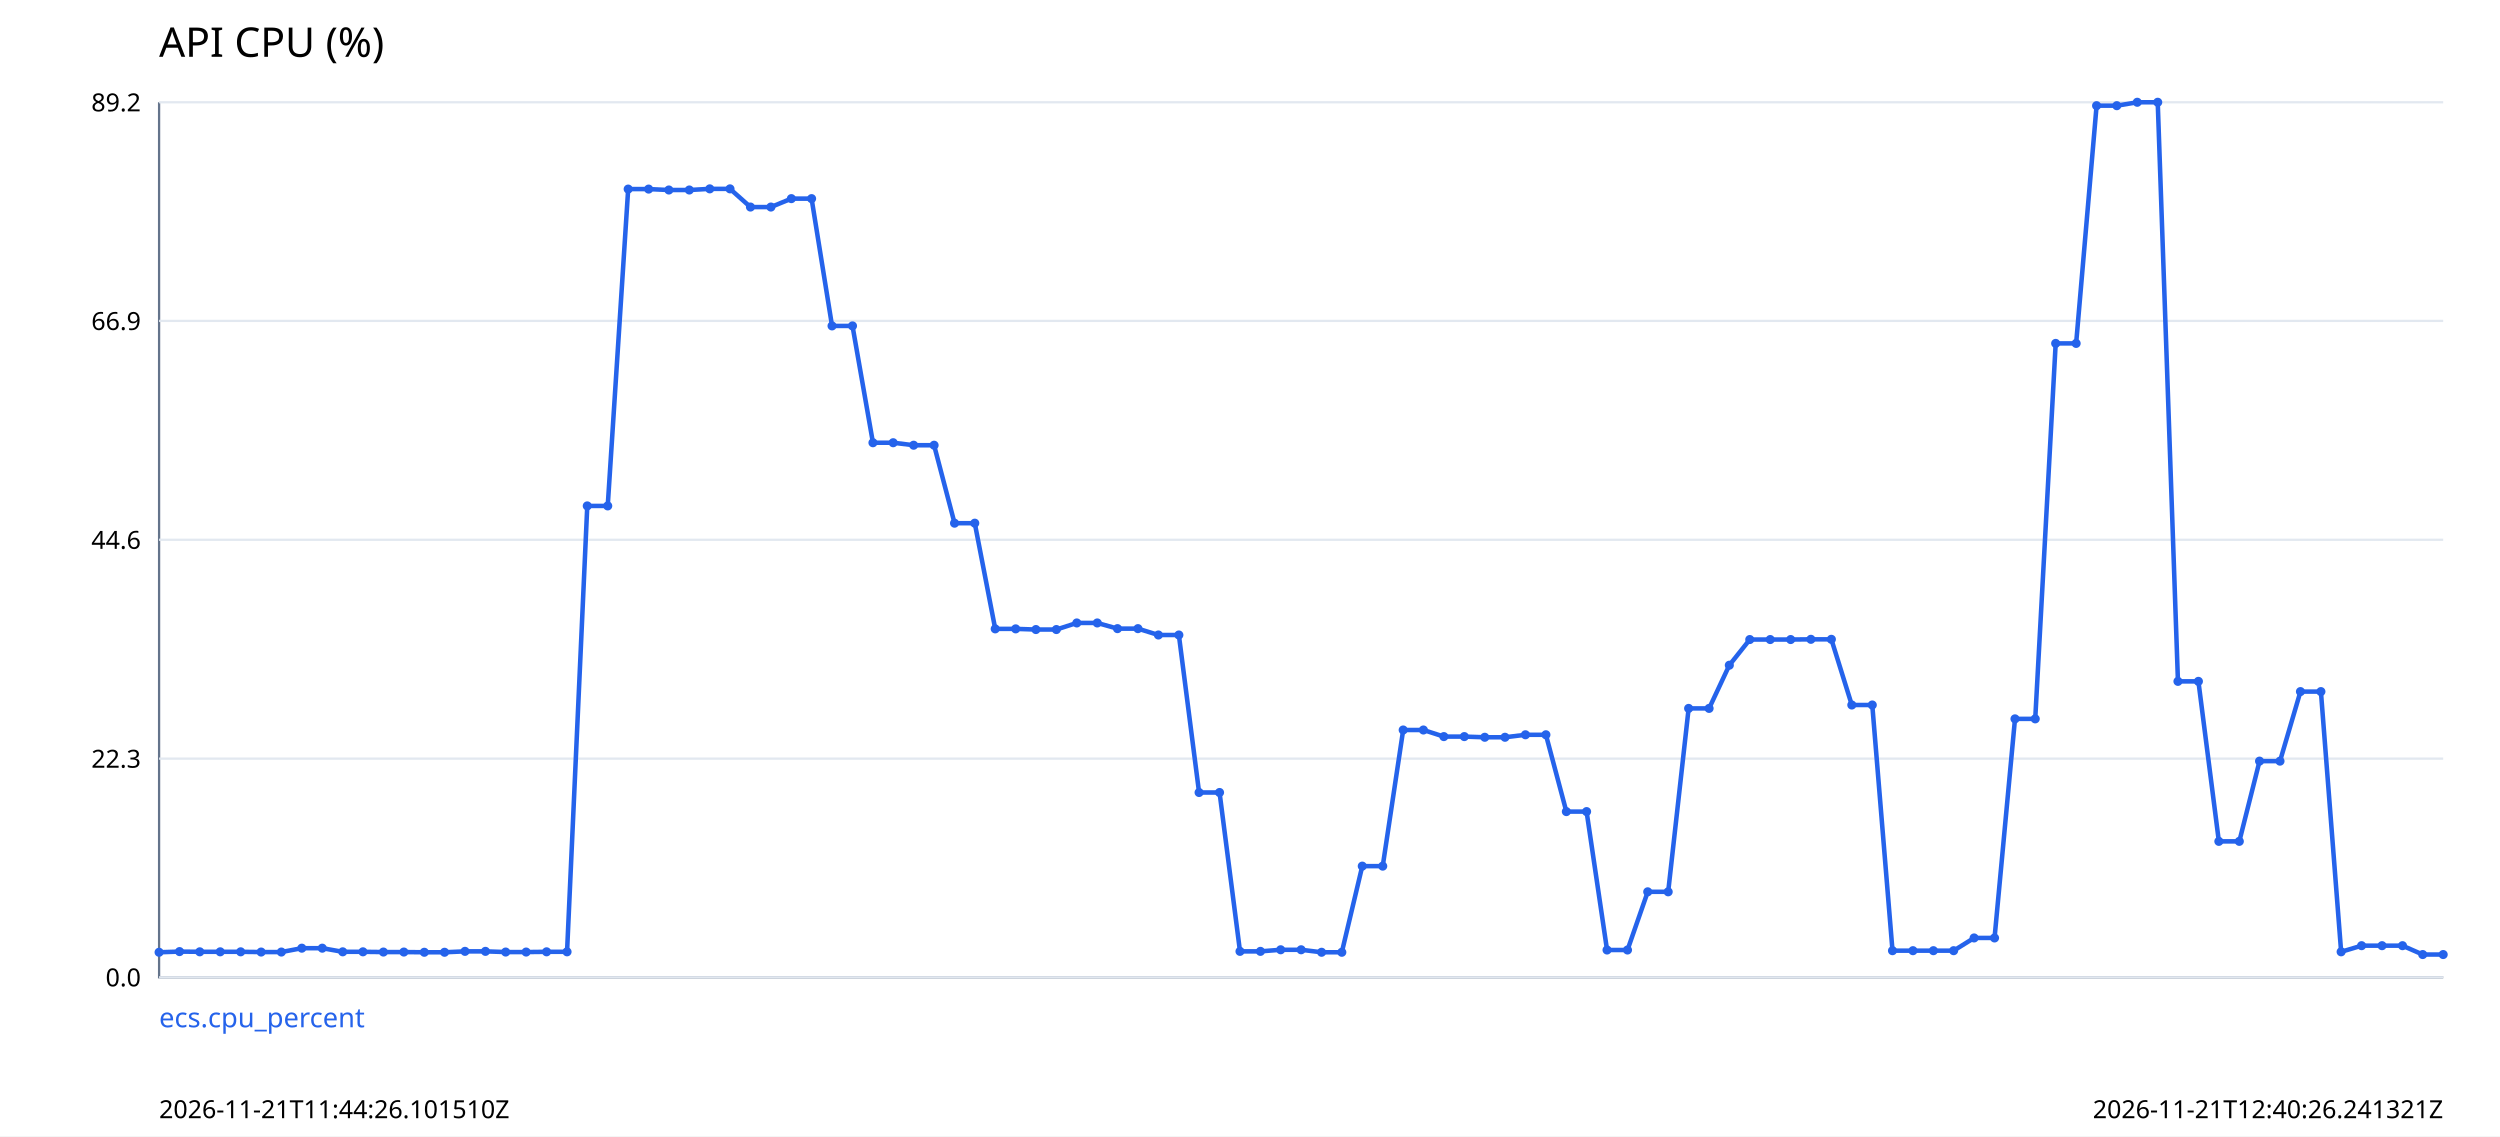
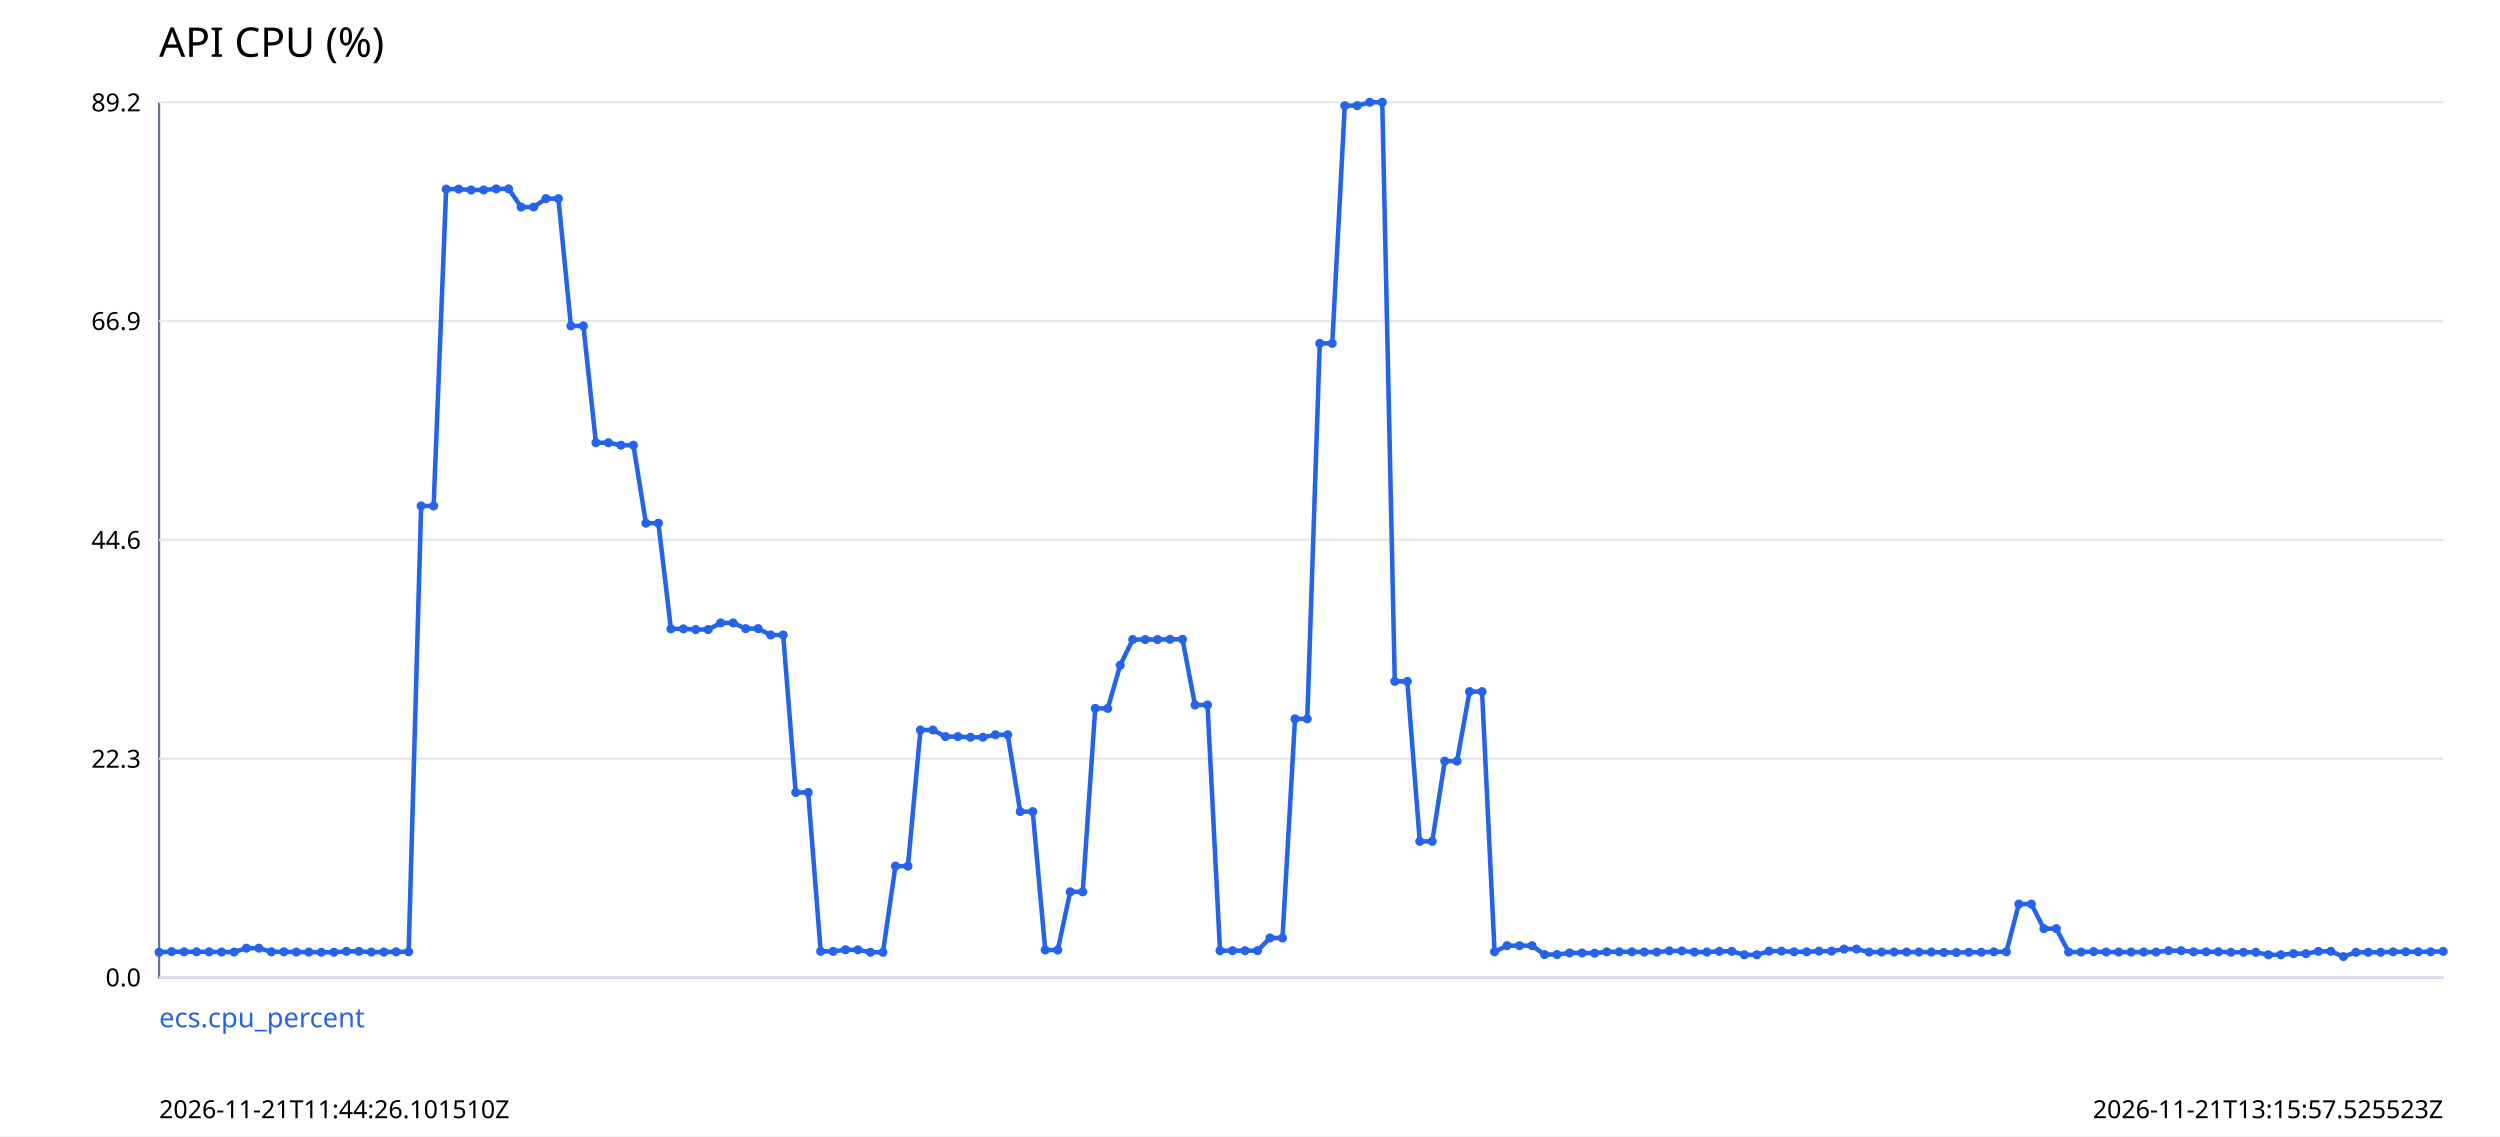
<svg xmlns="http://www.w3.org/2000/svg" viewBox="0 0 1100 500">
  <rect width="100%" height="100%" fill="white" />
  <text x="70" y="25" font-family="sans-serif" font-size="18">API CPU (%)</text>
  <path d="M70 45V430H1075" fill="none" stroke="#64748b" />
  <line x1="70" x2="1075" y1="45.0" y2="45.0" stroke="#e2e8f0" />
  <text x="62" y="49.0" text-anchor="end" font-family="sans-serif" font-size="11">89.2</text>
  <line x1="70" x2="1075" y1="141.2" y2="141.2" stroke="#e2e8f0" />
  <text x="62" y="145.2" text-anchor="end" font-family="sans-serif" font-size="11">66.9</text>
  <line x1="70" x2="1075" y1="237.5" y2="237.5" stroke="#e2e8f0" />
  <text x="62" y="241.5" text-anchor="end" font-family="sans-serif" font-size="11">44.6</text>
  <line x1="70" x2="1075" y1="333.8" y2="333.8" stroke="#e2e8f0" />
  <text x="62" y="337.8" text-anchor="end" font-family="sans-serif" font-size="11">22.3</text>
  <line x1="70" x2="1075" y1="430.0" y2="430.0" stroke="#e2e8f0" />
  <text x="62" y="434.0" text-anchor="end" font-family="sans-serif" font-size="11">0.0</text>
-   <polyline points="70.0,419.0 79.0,418.7 87.9,418.8 96.9,418.8 105.9,418.8 114.9,418.9 123.8,418.9 132.8,417.2 141.8,417.2 150.8,418.8 159.7,418.8 168.7,418.9 177.7,418.9 186.7,419.0 195.6,419.0 204.6,418.6 213.6,418.6 222.5,418.9 231.5,418.9 240.5,418.8 249.5,418.8 258.4,222.6 267.4,222.6 276.4,83.2 285.4,83.2 294.3,83.6 303.3,83.6 312.3,83.1 321.2,83.1 330.2,91.1 339.2,91.1 348.2,87.4 357.1,87.4 366.1,143.4 375.1,143.4 384.1,194.8 393.0,194.8 402.0,195.9 411.0,195.9 420.0,230.2 428.9,230.2 437.9,276.7 446.9,276.7 455.8,277.0 464.8,277.0 473.8,274.1 482.8,274.1 491.7,276.6 500.7,276.6 509.7,279.4 518.7,279.4 527.6,348.7 536.6,348.7 545.6,418.6 554.6,418.6 563.5,417.9 572.5,417.9 581.5,419.0 590.4,419.0 599.4,381.1 608.4,381.1 617.4,321.2 626.3,321.2 635.3,324.1 644.3,324.1 653.3,324.4 662.2,324.4 671.2,323.3 680.2,323.3 689.2,357.1 698.1,357.1 707.1,418.0 716.1,418.0 725.0,392.4 734.0,392.4 743.0,311.7 752.0,311.7 760.9,292.7 769.9,281.4 778.9,281.4 787.9,281.4 796.8,281.3 805.8,281.3 814.8,310.2 823.8,310.2 832.7,418.3 841.7,418.3 850.7,418.3 859.6,418.3 868.6,412.7 877.6,412.7 886.6,316.3 895.5,316.3 904.5,151.1 913.5,151.1 922.5,46.5 931.4,46.5 940.4,45.0 949.4,45.0 958.3,299.8 967.3,299.8 976.3,370.2 985.3,370.2 994.2,334.9 1003.2,334.9 1012.2,304.3 1021.2,304.3 1030.1,418.8 1039.1,416.1 1048.1,416.1 1057.1,416.1 1066.0,420.0 1075.0,420.0" fill="none" stroke="#2563eb" stroke-width="2" />
+   <polyline points="70.0,419.0 75.5,418.7 81.0,418.8 86.5,418.8 92.0,418.8 97.5,418.9 103.0,418.9 108.4,417.2 113.9,417.2 119.4,418.8 124.9,418.8 130.4,418.9 135.9,418.9 141.4,419.0 146.9,419.0 152.4,418.6 157.9,418.6 163.4,418.9 168.9,418.9 174.3,418.8 179.8,418.8 185.3,222.6 190.8,222.6 196.3,83.2 201.8,83.2 207.3,83.6 212.8,83.6 218.3,83.1 223.8,83.1 229.3,91.1 234.8,91.1 240.2,87.4 245.7,87.4 251.2,143.4 256.7,143.4 262.2,194.8 267.7,194.8 273.2,195.9 278.7,195.9 284.2,230.2 289.7,230.2 295.2,276.7 300.7,276.7 306.1,277.0 311.6,277.0 317.1,274.1 322.6,274.1 328.1,276.6 333.6,276.6 339.1,279.4 344.6,279.4 350.1,348.7 355.6,348.7 361.1,418.6 366.6,418.6 372.0,417.9 377.5,417.9 383.0,419.0 388.5,419.0 394.0,381.1 399.5,381.1 405.0,321.2 410.5,321.2 416.0,324.1 421.5,324.1 427.0,324.4 432.5,324.4 438.0,323.3 443.4,323.3 448.9,357.1 454.4,357.1 459.9,418.0 465.4,418.0 470.9,392.4 476.4,392.4 481.9,311.7 487.4,311.7 492.9,292.7 498.4,281.4 503.9,281.4 509.3,281.4 514.8,281.3 520.3,281.3 525.8,310.2 531.3,310.2 536.8,418.3 542.3,418.3 547.8,418.3 553.3,418.3 558.8,412.7 564.3,412.7 569.8,316.3 575.2,316.3 580.7,151.1 586.2,151.1 591.7,46.5 597.2,46.5 602.7,45.0 608.2,45.0 613.7,299.8 619.2,299.8 624.7,370.2 630.2,370.2 635.7,334.9 641.1,334.9 646.6,304.3 652.1,304.3 657.6,418.8 663.1,416.1 668.6,416.1 674.1,416.1 679.6,420.0 685.1,420.0 690.6,419.3 696.1,419.3 701.6,419.4 707.0,418.8 712.5,418.8 718.0,418.8 723.5,418.9 729.0,418.9 734.5,418.4 740.0,418.4 745.5,418.9 751.0,418.9 756.5,418.6 762.0,418.6 767.5,420.1 773.0,420.1 778.4,418.5 783.9,418.5 789.4,418.8 794.9,418.8 800.4,418.5 805.9,418.5 811.4,417.6 816.9,417.6 822.4,418.9 827.9,418.9 833.4,418.9 838.9,418.9 844.3,418.9 849.8,418.9 855.3,419.1 860.8,419.1 866.3,419.0 871.8,419.0 877.3,418.8 882.8,418.8 888.3,397.8 893.8,397.8 899.3,408.6 904.8,408.6 910.2,418.9 915.7,418.9 921.2,418.7 926.7,418.9 932.2,418.9 937.7,418.9 943.2,418.9 948.7,418.9 954.2,418.3 959.7,418.3 965.2,418.8 970.7,418.8 976.1,418.8 981.6,419.0 987.1,419.0 992.6,419.0 998.1,420.1 1003.6,420.1 1009.1,419.6 1014.6,419.6 1020.1,418.6 1025.6,418.6 1031.1,420.9 1036.6,419.0 1042.0,419.0 1047.5,419.0 1053.0,418.8 1058.5,418.8 1064.0,418.8 1069.5,418.8 1075.0,418.6" fill="none" stroke="#2563eb" stroke-width="2" />
  <circle cx="70.0" cy="419.0" r="2" fill="#2563eb" />
-   <circle cx="79.0" cy="418.7" r="2" fill="#2563eb" />
-   <circle cx="87.9" cy="418.8" r="2" fill="#2563eb" />
-   <circle cx="96.9" cy="418.8" r="2" fill="#2563eb" />
-   <circle cx="105.9" cy="418.8" r="2" fill="#2563eb" />
-   <circle cx="114.9" cy="418.9" r="2" fill="#2563eb" />
-   <circle cx="123.8" cy="418.9" r="2" fill="#2563eb" />
-   <circle cx="132.8" cy="417.2" r="2" fill="#2563eb" />
-   <circle cx="141.8" cy="417.2" r="2" fill="#2563eb" />
-   <circle cx="150.8" cy="418.8" r="2" fill="#2563eb" />
-   <circle cx="159.7" cy="418.8" r="2" fill="#2563eb" />
-   <circle cx="168.7" cy="418.9" r="2" fill="#2563eb" />
-   <circle cx="177.7" cy="418.9" r="2" fill="#2563eb" />
-   <circle cx="186.7" cy="419.0" r="2" fill="#2563eb" />
-   <circle cx="195.6" cy="419.0" r="2" fill="#2563eb" />
-   <circle cx="204.6" cy="418.6" r="2" fill="#2563eb" />
-   <circle cx="213.6" cy="418.6" r="2" fill="#2563eb" />
-   <circle cx="222.5" cy="418.9" r="2" fill="#2563eb" />
-   <circle cx="231.5" cy="418.9" r="2" fill="#2563eb" />
-   <circle cx="240.5" cy="418.8" r="2" fill="#2563eb" />
-   <circle cx="249.5" cy="418.8" r="2" fill="#2563eb" />
-   <circle cx="258.4" cy="222.6" r="2" fill="#2563eb" />
-   <circle cx="267.4" cy="222.6" r="2" fill="#2563eb" />
-   <circle cx="276.4" cy="83.2" r="2" fill="#2563eb" />
-   <circle cx="285.4" cy="83.2" r="2" fill="#2563eb" />
-   <circle cx="294.3" cy="83.6" r="2" fill="#2563eb" />
-   <circle cx="303.3" cy="83.6" r="2" fill="#2563eb" />
-   <circle cx="312.3" cy="83.1" r="2" fill="#2563eb" />
-   <circle cx="321.2" cy="83.1" r="2" fill="#2563eb" />
-   <circle cx="330.2" cy="91.1" r="2" fill="#2563eb" />
-   <circle cx="339.2" cy="91.1" r="2" fill="#2563eb" />
-   <circle cx="348.2" cy="87.4" r="2" fill="#2563eb" />
-   <circle cx="357.1" cy="87.4" r="2" fill="#2563eb" />
-   <circle cx="366.1" cy="143.4" r="2" fill="#2563eb" />
-   <circle cx="375.1" cy="143.4" r="2" fill="#2563eb" />
-   <circle cx="384.1" cy="194.8" r="2" fill="#2563eb" />
-   <circle cx="393.0" cy="194.8" r="2" fill="#2563eb" />
-   <circle cx="402.0" cy="195.9" r="2" fill="#2563eb" />
-   <circle cx="411.0" cy="195.9" r="2" fill="#2563eb" />
-   <circle cx="420.0" cy="230.2" r="2" fill="#2563eb" />
-   <circle cx="428.9" cy="230.2" r="2" fill="#2563eb" />
-   <circle cx="437.9" cy="276.7" r="2" fill="#2563eb" />
-   <circle cx="446.9" cy="276.7" r="2" fill="#2563eb" />
-   <circle cx="455.8" cy="277.0" r="2" fill="#2563eb" />
-   <circle cx="464.8" cy="277.0" r="2" fill="#2563eb" />
-   <circle cx="473.8" cy="274.1" r="2" fill="#2563eb" />
-   <circle cx="482.8" cy="274.1" r="2" fill="#2563eb" />
-   <circle cx="491.7" cy="276.6" r="2" fill="#2563eb" />
-   <circle cx="500.7" cy="276.6" r="2" fill="#2563eb" />
-   <circle cx="509.7" cy="279.4" r="2" fill="#2563eb" />
-   <circle cx="518.7" cy="279.4" r="2" fill="#2563eb" />
-   <circle cx="527.6" cy="348.7" r="2" fill="#2563eb" />
-   <circle cx="536.6" cy="348.7" r="2" fill="#2563eb" />
-   <circle cx="545.6" cy="418.6" r="2" fill="#2563eb" />
-   <circle cx="554.6" cy="418.6" r="2" fill="#2563eb" />
-   <circle cx="563.5" cy="417.9" r="2" fill="#2563eb" />
-   <circle cx="572.5" cy="417.9" r="2" fill="#2563eb" />
-   <circle cx="581.5" cy="419.0" r="2" fill="#2563eb" />
-   <circle cx="590.4" cy="419.0" r="2" fill="#2563eb" />
-   <circle cx="599.4" cy="381.1" r="2" fill="#2563eb" />
-   <circle cx="608.4" cy="381.1" r="2" fill="#2563eb" />
-   <circle cx="617.4" cy="321.2" r="2" fill="#2563eb" />
-   <circle cx="626.3" cy="321.2" r="2" fill="#2563eb" />
-   <circle cx="635.3" cy="324.1" r="2" fill="#2563eb" />
-   <circle cx="644.3" cy="324.1" r="2" fill="#2563eb" />
-   <circle cx="653.3" cy="324.4" r="2" fill="#2563eb" />
-   <circle cx="662.2" cy="324.4" r="2" fill="#2563eb" />
-   <circle cx="671.2" cy="323.3" r="2" fill="#2563eb" />
-   <circle cx="680.2" cy="323.3" r="2" fill="#2563eb" />
-   <circle cx="689.2" cy="357.1" r="2" fill="#2563eb" />
-   <circle cx="698.1" cy="357.1" r="2" fill="#2563eb" />
-   <circle cx="707.1" cy="418.0" r="2" fill="#2563eb" />
-   <circle cx="716.1" cy="418.0" r="2" fill="#2563eb" />
-   <circle cx="725.0" cy="392.4" r="2" fill="#2563eb" />
-   <circle cx="734.0" cy="392.4" r="2" fill="#2563eb" />
-   <circle cx="743.0" cy="311.7" r="2" fill="#2563eb" />
-   <circle cx="752.0" cy="311.7" r="2" fill="#2563eb" />
-   <circle cx="760.9" cy="292.7" r="2" fill="#2563eb" />
-   <circle cx="769.9" cy="281.4" r="2" fill="#2563eb" />
-   <circle cx="778.9" cy="281.4" r="2" fill="#2563eb" />
-   <circle cx="787.9" cy="281.4" r="2" fill="#2563eb" />
-   <circle cx="796.8" cy="281.3" r="2" fill="#2563eb" />
-   <circle cx="805.8" cy="281.3" r="2" fill="#2563eb" />
-   <circle cx="814.8" cy="310.2" r="2" fill="#2563eb" />
-   <circle cx="823.8" cy="310.2" r="2" fill="#2563eb" />
-   <circle cx="832.7" cy="418.3" r="2" fill="#2563eb" />
-   <circle cx="841.7" cy="418.3" r="2" fill="#2563eb" />
-   <circle cx="850.7" cy="418.3" r="2" fill="#2563eb" />
-   <circle cx="859.6" cy="418.3" r="2" fill="#2563eb" />
-   <circle cx="868.6" cy="412.7" r="2" fill="#2563eb" />
-   <circle cx="877.6" cy="412.7" r="2" fill="#2563eb" />
-   <circle cx="886.6" cy="316.3" r="2" fill="#2563eb" />
-   <circle cx="895.5" cy="316.3" r="2" fill="#2563eb" />
-   <circle cx="904.5" cy="151.1" r="2" fill="#2563eb" />
-   <circle cx="913.5" cy="151.1" r="2" fill="#2563eb" />
-   <circle cx="922.5" cy="46.5" r="2" fill="#2563eb" />
-   <circle cx="931.4" cy="46.5" r="2" fill="#2563eb" />
-   <circle cx="940.4" cy="45.0" r="2" fill="#2563eb" />
-   <circle cx="949.4" cy="45.0" r="2" fill="#2563eb" />
-   <circle cx="958.3" cy="299.8" r="2" fill="#2563eb" />
-   <circle cx="967.3" cy="299.8" r="2" fill="#2563eb" />
-   <circle cx="976.3" cy="370.2" r="2" fill="#2563eb" />
-   <circle cx="985.3" cy="370.2" r="2" fill="#2563eb" />
-   <circle cx="994.2" cy="334.9" r="2" fill="#2563eb" />
-   <circle cx="1003.2" cy="334.9" r="2" fill="#2563eb" />
-   <circle cx="1012.2" cy="304.3" r="2" fill="#2563eb" />
-   <circle cx="1021.2" cy="304.3" r="2" fill="#2563eb" />
-   <circle cx="1030.1" cy="418.8" r="2" fill="#2563eb" />
-   <circle cx="1039.1" cy="416.1" r="2" fill="#2563eb" />
-   <circle cx="1048.1" cy="416.1" r="2" fill="#2563eb" />
-   <circle cx="1057.1" cy="416.1" r="2" fill="#2563eb" />
-   <circle cx="1066.0" cy="420.0" r="2" fill="#2563eb" />
-   <circle cx="1075.0" cy="420.0" r="2" fill="#2563eb" />
+   <circle cx="75.5" cy="418.7" r="2" fill="#2563eb" />
+   <circle cx="81.0" cy="418.8" r="2" fill="#2563eb" />
+   <circle cx="86.5" cy="418.8" r="2" fill="#2563eb" />
+   <circle cx="92.0" cy="418.8" r="2" fill="#2563eb" />
+   <circle cx="97.5" cy="418.9" r="2" fill="#2563eb" />
+   <circle cx="103.0" cy="418.9" r="2" fill="#2563eb" />
+   <circle cx="108.4" cy="417.2" r="2" fill="#2563eb" />
+   <circle cx="113.9" cy="417.2" r="2" fill="#2563eb" />
+   <circle cx="119.4" cy="418.8" r="2" fill="#2563eb" />
+   <circle cx="124.9" cy="418.8" r="2" fill="#2563eb" />
+   <circle cx="130.4" cy="418.9" r="2" fill="#2563eb" />
+   <circle cx="135.9" cy="418.9" r="2" fill="#2563eb" />
+   <circle cx="141.4" cy="419.0" r="2" fill="#2563eb" />
+   <circle cx="146.9" cy="419.0" r="2" fill="#2563eb" />
+   <circle cx="152.4" cy="418.6" r="2" fill="#2563eb" />
+   <circle cx="157.9" cy="418.6" r="2" fill="#2563eb" />
+   <circle cx="163.4" cy="418.9" r="2" fill="#2563eb" />
+   <circle cx="168.9" cy="418.9" r="2" fill="#2563eb" />
+   <circle cx="174.3" cy="418.8" r="2" fill="#2563eb" />
+   <circle cx="179.8" cy="418.8" r="2" fill="#2563eb" />
+   <circle cx="185.3" cy="222.6" r="2" fill="#2563eb" />
+   <circle cx="190.8" cy="222.6" r="2" fill="#2563eb" />
+   <circle cx="196.3" cy="83.2" r="2" fill="#2563eb" />
+   <circle cx="201.8" cy="83.2" r="2" fill="#2563eb" />
+   <circle cx="207.3" cy="83.6" r="2" fill="#2563eb" />
+   <circle cx="212.8" cy="83.6" r="2" fill="#2563eb" />
+   <circle cx="218.3" cy="83.1" r="2" fill="#2563eb" />
+   <circle cx="223.8" cy="83.1" r="2" fill="#2563eb" />
+   <circle cx="229.3" cy="91.1" r="2" fill="#2563eb" />
+   <circle cx="234.8" cy="91.1" r="2" fill="#2563eb" />
+   <circle cx="240.2" cy="87.4" r="2" fill="#2563eb" />
+   <circle cx="245.7" cy="87.4" r="2" fill="#2563eb" />
+   <circle cx="251.2" cy="143.4" r="2" fill="#2563eb" />
+   <circle cx="256.7" cy="143.4" r="2" fill="#2563eb" />
+   <circle cx="262.2" cy="194.8" r="2" fill="#2563eb" />
+   <circle cx="267.7" cy="194.8" r="2" fill="#2563eb" />
+   <circle cx="273.2" cy="195.9" r="2" fill="#2563eb" />
+   <circle cx="278.7" cy="195.9" r="2" fill="#2563eb" />
+   <circle cx="284.2" cy="230.2" r="2" fill="#2563eb" />
+   <circle cx="289.7" cy="230.2" r="2" fill="#2563eb" />
+   <circle cx="295.2" cy="276.7" r="2" fill="#2563eb" />
+   <circle cx="300.7" cy="276.7" r="2" fill="#2563eb" />
+   <circle cx="306.1" cy="277.0" r="2" fill="#2563eb" />
+   <circle cx="311.6" cy="277.0" r="2" fill="#2563eb" />
+   <circle cx="317.1" cy="274.1" r="2" fill="#2563eb" />
+   <circle cx="322.6" cy="274.1" r="2" fill="#2563eb" />
+   <circle cx="328.1" cy="276.6" r="2" fill="#2563eb" />
+   <circle cx="333.6" cy="276.6" r="2" fill="#2563eb" />
+   <circle cx="339.1" cy="279.4" r="2" fill="#2563eb" />
+   <circle cx="344.6" cy="279.4" r="2" fill="#2563eb" />
+   <circle cx="350.1" cy="348.7" r="2" fill="#2563eb" />
+   <circle cx="355.6" cy="348.7" r="2" fill="#2563eb" />
+   <circle cx="361.1" cy="418.6" r="2" fill="#2563eb" />
+   <circle cx="366.6" cy="418.6" r="2" fill="#2563eb" />
+   <circle cx="372.0" cy="417.9" r="2" fill="#2563eb" />
+   <circle cx="377.5" cy="417.9" r="2" fill="#2563eb" />
+   <circle cx="383.0" cy="419.0" r="2" fill="#2563eb" />
+   <circle cx="388.5" cy="419.0" r="2" fill="#2563eb" />
+   <circle cx="394.0" cy="381.1" r="2" fill="#2563eb" />
+   <circle cx="399.5" cy="381.1" r="2" fill="#2563eb" />
+   <circle cx="405.0" cy="321.2" r="2" fill="#2563eb" />
+   <circle cx="410.5" cy="321.2" r="2" fill="#2563eb" />
+   <circle cx="416.0" cy="324.1" r="2" fill="#2563eb" />
+   <circle cx="421.5" cy="324.1" r="2" fill="#2563eb" />
+   <circle cx="427.0" cy="324.4" r="2" fill="#2563eb" />
+   <circle cx="432.5" cy="324.4" r="2" fill="#2563eb" />
+   <circle cx="438.0" cy="323.3" r="2" fill="#2563eb" />
+   <circle cx="443.4" cy="323.3" r="2" fill="#2563eb" />
+   <circle cx="448.9" cy="357.1" r="2" fill="#2563eb" />
+   <circle cx="454.4" cy="357.1" r="2" fill="#2563eb" />
+   <circle cx="459.9" cy="418.0" r="2" fill="#2563eb" />
+   <circle cx="465.4" cy="418.0" r="2" fill="#2563eb" />
+   <circle cx="470.9" cy="392.4" r="2" fill="#2563eb" />
+   <circle cx="476.4" cy="392.4" r="2" fill="#2563eb" />
+   <circle cx="481.9" cy="311.7" r="2" fill="#2563eb" />
+   <circle cx="487.4" cy="311.7" r="2" fill="#2563eb" />
+   <circle cx="492.9" cy="292.7" r="2" fill="#2563eb" />
+   <circle cx="498.4" cy="281.4" r="2" fill="#2563eb" />
+   <circle cx="503.9" cy="281.4" r="2" fill="#2563eb" />
+   <circle cx="509.3" cy="281.4" r="2" fill="#2563eb" />
+   <circle cx="514.8" cy="281.3" r="2" fill="#2563eb" />
+   <circle cx="520.3" cy="281.3" r="2" fill="#2563eb" />
+   <circle cx="525.8" cy="310.2" r="2" fill="#2563eb" />
+   <circle cx="531.3" cy="310.2" r="2" fill="#2563eb" />
+   <circle cx="536.8" cy="418.3" r="2" fill="#2563eb" />
+   <circle cx="542.3" cy="418.3" r="2" fill="#2563eb" />
+   <circle cx="547.8" cy="418.3" r="2" fill="#2563eb" />
+   <circle cx="553.3" cy="418.3" r="2" fill="#2563eb" />
+   <circle cx="558.8" cy="412.7" r="2" fill="#2563eb" />
+   <circle cx="564.3" cy="412.7" r="2" fill="#2563eb" />
+   <circle cx="569.8" cy="316.3" r="2" fill="#2563eb" />
+   <circle cx="575.2" cy="316.3" r="2" fill="#2563eb" />
+   <circle cx="580.7" cy="151.1" r="2" fill="#2563eb" />
+   <circle cx="586.2" cy="151.1" r="2" fill="#2563eb" />
+   <circle cx="591.7" cy="46.5" r="2" fill="#2563eb" />
+   <circle cx="597.2" cy="46.5" r="2" fill="#2563eb" />
+   <circle cx="602.7" cy="45.0" r="2" fill="#2563eb" />
+   <circle cx="608.2" cy="45.0" r="2" fill="#2563eb" />
+   <circle cx="613.7" cy="299.8" r="2" fill="#2563eb" />
+   <circle cx="619.2" cy="299.8" r="2" fill="#2563eb" />
+   <circle cx="624.7" cy="370.2" r="2" fill="#2563eb" />
+   <circle cx="630.2" cy="370.2" r="2" fill="#2563eb" />
+   <circle cx="635.7" cy="334.9" r="2" fill="#2563eb" />
+   <circle cx="641.1" cy="334.9" r="2" fill="#2563eb" />
+   <circle cx="646.6" cy="304.3" r="2" fill="#2563eb" />
+   <circle cx="652.1" cy="304.3" r="2" fill="#2563eb" />
+   <circle cx="657.6" cy="418.8" r="2" fill="#2563eb" />
+   <circle cx="663.1" cy="416.1" r="2" fill="#2563eb" />
+   <circle cx="668.6" cy="416.1" r="2" fill="#2563eb" />
+   <circle cx="674.1" cy="416.1" r="2" fill="#2563eb" />
+   <circle cx="679.6" cy="420.0" r="2" fill="#2563eb" />
+   <circle cx="685.1" cy="420.0" r="2" fill="#2563eb" />
+   <circle cx="690.6" cy="419.3" r="2" fill="#2563eb" />
+   <circle cx="696.1" cy="419.3" r="2" fill="#2563eb" />
+   <circle cx="701.6" cy="419.4" r="2" fill="#2563eb" />
+   <circle cx="707.0" cy="418.8" r="2" fill="#2563eb" />
+   <circle cx="712.5" cy="418.8" r="2" fill="#2563eb" />
+   <circle cx="718.0" cy="418.8" r="2" fill="#2563eb" />
+   <circle cx="723.5" cy="418.9" r="2" fill="#2563eb" />
+   <circle cx="729.0" cy="418.9" r="2" fill="#2563eb" />
+   <circle cx="734.5" cy="418.4" r="2" fill="#2563eb" />
+   <circle cx="740.0" cy="418.4" r="2" fill="#2563eb" />
+   <circle cx="745.5" cy="418.9" r="2" fill="#2563eb" />
+   <circle cx="751.0" cy="418.9" r="2" fill="#2563eb" />
+   <circle cx="756.5" cy="418.6" r="2" fill="#2563eb" />
+   <circle cx="762.0" cy="418.6" r="2" fill="#2563eb" />
+   <circle cx="767.5" cy="420.1" r="2" fill="#2563eb" />
+   <circle cx="773.0" cy="420.1" r="2" fill="#2563eb" />
+   <circle cx="778.4" cy="418.5" r="2" fill="#2563eb" />
+   <circle cx="783.9" cy="418.5" r="2" fill="#2563eb" />
+   <circle cx="789.4" cy="418.8" r="2" fill="#2563eb" />
+   <circle cx="794.9" cy="418.8" r="2" fill="#2563eb" />
+   <circle cx="800.4" cy="418.5" r="2" fill="#2563eb" />
+   <circle cx="805.9" cy="418.5" r="2" fill="#2563eb" />
+   <circle cx="811.4" cy="417.6" r="2" fill="#2563eb" />
+   <circle cx="816.9" cy="417.6" r="2" fill="#2563eb" />
+   <circle cx="822.4" cy="418.9" r="2" fill="#2563eb" />
+   <circle cx="827.9" cy="418.9" r="2" fill="#2563eb" />
+   <circle cx="833.4" cy="418.9" r="2" fill="#2563eb" />
+   <circle cx="838.9" cy="418.9" r="2" fill="#2563eb" />
+   <circle cx="844.3" cy="418.9" r="2" fill="#2563eb" />
+   <circle cx="849.8" cy="418.9" r="2" fill="#2563eb" />
+   <circle cx="855.3" cy="419.1" r="2" fill="#2563eb" />
+   <circle cx="860.8" cy="419.1" r="2" fill="#2563eb" />
+   <circle cx="866.3" cy="419.0" r="2" fill="#2563eb" />
+   <circle cx="871.8" cy="419.0" r="2" fill="#2563eb" />
+   <circle cx="877.3" cy="418.8" r="2" fill="#2563eb" />
+   <circle cx="882.8" cy="418.8" r="2" fill="#2563eb" />
+   <circle cx="888.3" cy="397.8" r="2" fill="#2563eb" />
+   <circle cx="893.8" cy="397.8" r="2" fill="#2563eb" />
+   <circle cx="899.3" cy="408.6" r="2" fill="#2563eb" />
+   <circle cx="904.8" cy="408.6" r="2" fill="#2563eb" />
+   <circle cx="910.2" cy="418.9" r="2" fill="#2563eb" />
+   <circle cx="915.7" cy="418.9" r="2" fill="#2563eb" />
+   <circle cx="921.2" cy="418.7" r="2" fill="#2563eb" />
+   <circle cx="926.7" cy="418.9" r="2" fill="#2563eb" />
+   <circle cx="932.2" cy="418.9" r="2" fill="#2563eb" />
+   <circle cx="937.7" cy="418.9" r="2" fill="#2563eb" />
+   <circle cx="943.2" cy="418.9" r="2" fill="#2563eb" />
+   <circle cx="948.7" cy="418.9" r="2" fill="#2563eb" />
+   <circle cx="954.2" cy="418.3" r="2" fill="#2563eb" />
+   <circle cx="959.7" cy="418.3" r="2" fill="#2563eb" />
+   <circle cx="965.2" cy="418.8" r="2" fill="#2563eb" />
+   <circle cx="970.7" cy="418.8" r="2" fill="#2563eb" />
+   <circle cx="976.1" cy="418.8" r="2" fill="#2563eb" />
+   <circle cx="981.6" cy="419.0" r="2" fill="#2563eb" />
+   <circle cx="987.1" cy="419.0" r="2" fill="#2563eb" />
+   <circle cx="992.6" cy="419.0" r="2" fill="#2563eb" />
+   <circle cx="998.1" cy="420.1" r="2" fill="#2563eb" />
+   <circle cx="1003.6" cy="420.1" r="2" fill="#2563eb" />
+   <circle cx="1009.1" cy="419.6" r="2" fill="#2563eb" />
+   <circle cx="1014.6" cy="419.6" r="2" fill="#2563eb" />
+   <circle cx="1020.1" cy="418.6" r="2" fill="#2563eb" />
+   <circle cx="1025.6" cy="418.6" r="2" fill="#2563eb" />
+   <circle cx="1031.1" cy="420.9" r="2" fill="#2563eb" />
+   <circle cx="1036.6" cy="419.0" r="2" fill="#2563eb" />
+   <circle cx="1042.0" cy="419.0" r="2" fill="#2563eb" />
+   <circle cx="1047.5" cy="419.0" r="2" fill="#2563eb" />
+   <circle cx="1053.0" cy="418.8" r="2" fill="#2563eb" />
+   <circle cx="1058.5" cy="418.8" r="2" fill="#2563eb" />
+   <circle cx="1064.0" cy="418.8" r="2" fill="#2563eb" />
+   <circle cx="1069.5" cy="418.8" r="2" fill="#2563eb" />
+   <circle cx="1075.0" cy="418.6" r="2" fill="#2563eb" />
  <text x="70" y="452" font-family="sans-serif" font-size="12" fill="#2563eb">ecs.cpu_percent</text>
  <text x="70" y="492" font-family="sans-serif" font-size="11" text-anchor="start">2026-11-21T11:44:26.101510Z</text>
-   <text x="1075" y="492" font-family="sans-serif" font-size="11" text-anchor="end">2026-11-21T12:40:26.241321Z</text>
+   <text x="1075" y="492" font-family="sans-serif" font-size="11" text-anchor="end">2026-11-21T13:15:57.525523Z</text>
</svg>
